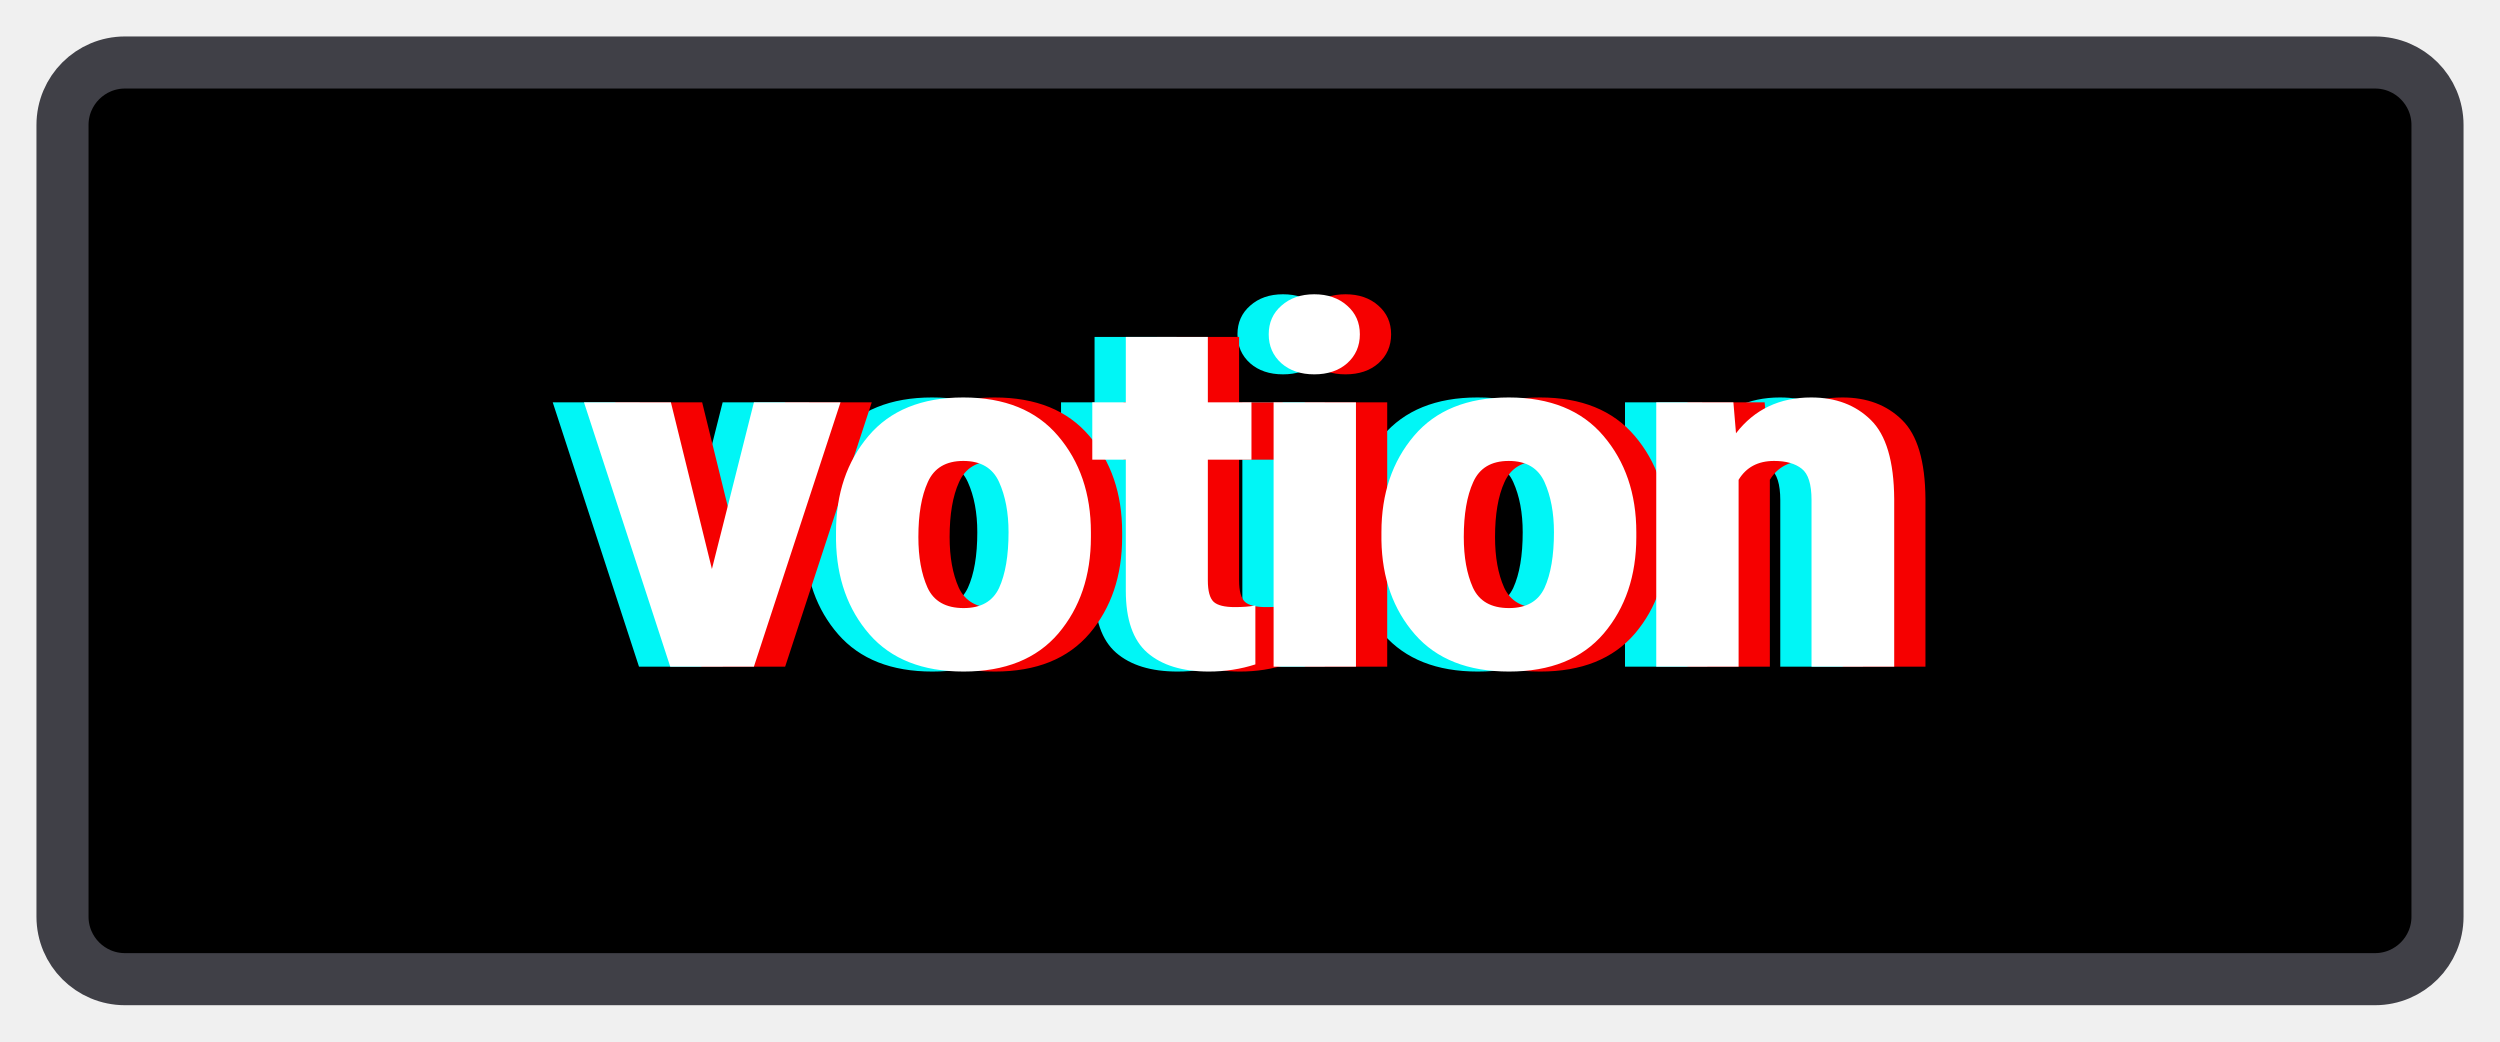
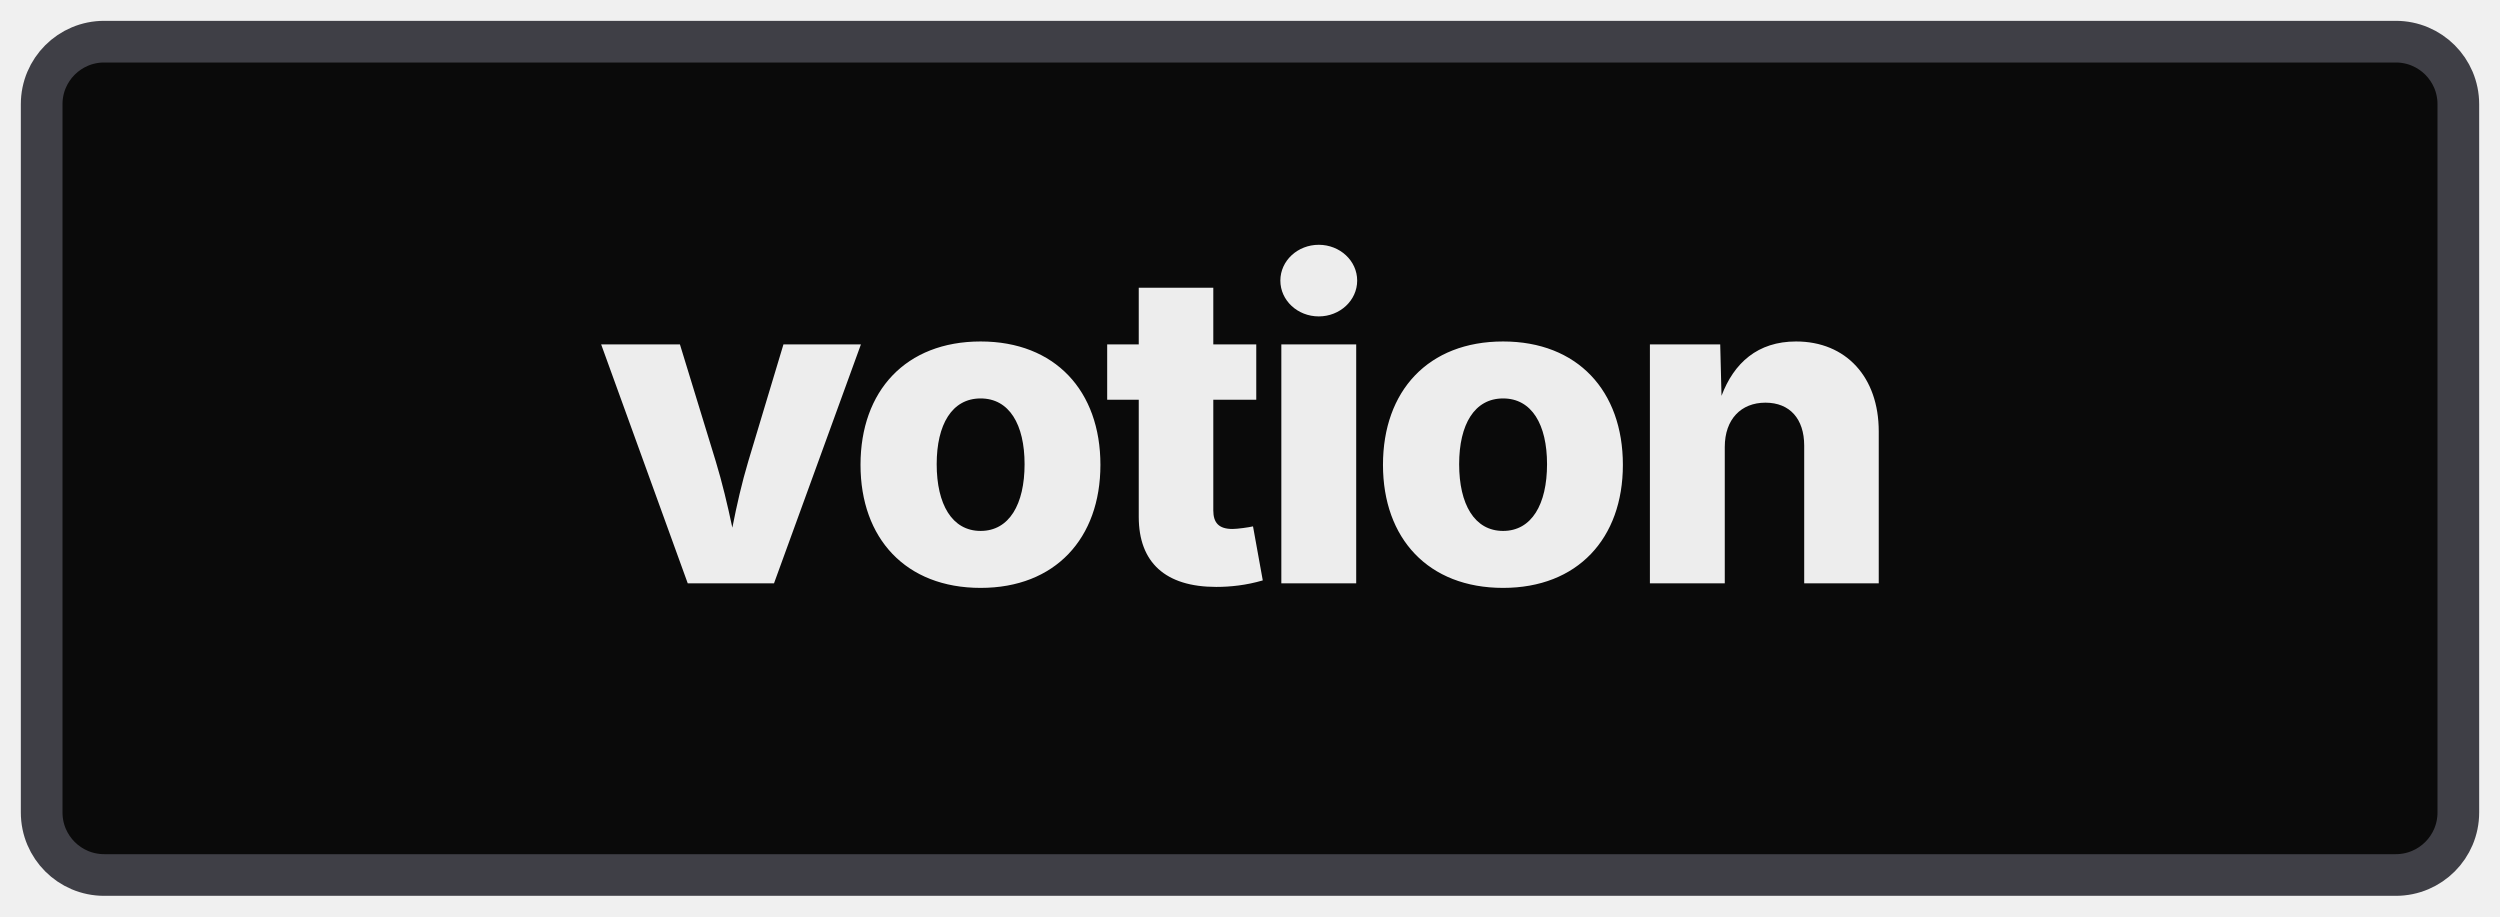
- <svg xmlns="http://www.w3.org/2000/svg" viewBox="0 0 120 50" width="120" height="50">
-   <rect x="3" y="3" width="114" height="44" rx="3" fill="#000000" stroke="#404047" stroke-width="2.5" />
-   <text x="58.5" y="32" text-anchor="middle" fill="#00f6f6" font-family="-apple-system, BlinkMacSystemFont, 'Segoe UI', Roboto, 'Helvetica Neue', Arial, sans-serif" font-size="24" font-weight="900" letter-spacing="-0.03em">votion</text>
-   <text x="61.5" y="32" text-anchor="middle" fill="#f60000" font-family="-apple-system, BlinkMacSystemFont, 'Segoe UI', Roboto, 'Helvetica Neue', Arial, sans-serif" font-size="24" font-weight="900" letter-spacing="-0.03em">votion</text>
-   <text x="60" y="32" text-anchor="middle" fill="#ffffff" font-family="-apple-system, BlinkMacSystemFont, 'Segoe UI', Roboto, 'Helvetica Neue', Arial, sans-serif" font-size="24" font-weight="900" letter-spacing="-0.03em">votion</text>
+ <svg xmlns="http://www.w3.org/2000/svg" viewBox="0 0 120 44" width="120" height="44">
+   <rect x="2" y="2" width="116" height="40" rx="3" fill="#0a0a0a" stroke="#3f3f46" stroke-width="2" />
+   <text x="60" y="28" text-anchor="middle" fill="#ededed" font-family="-apple-system, BlinkMacSystemFont, 'Inter', 'Segoe UI', Roboto, 'Helvetica Neue', Arial, sans-serif" font-size="21" font-weight="800" letter-spacing="-0.03em">votion</text>
</svg>
